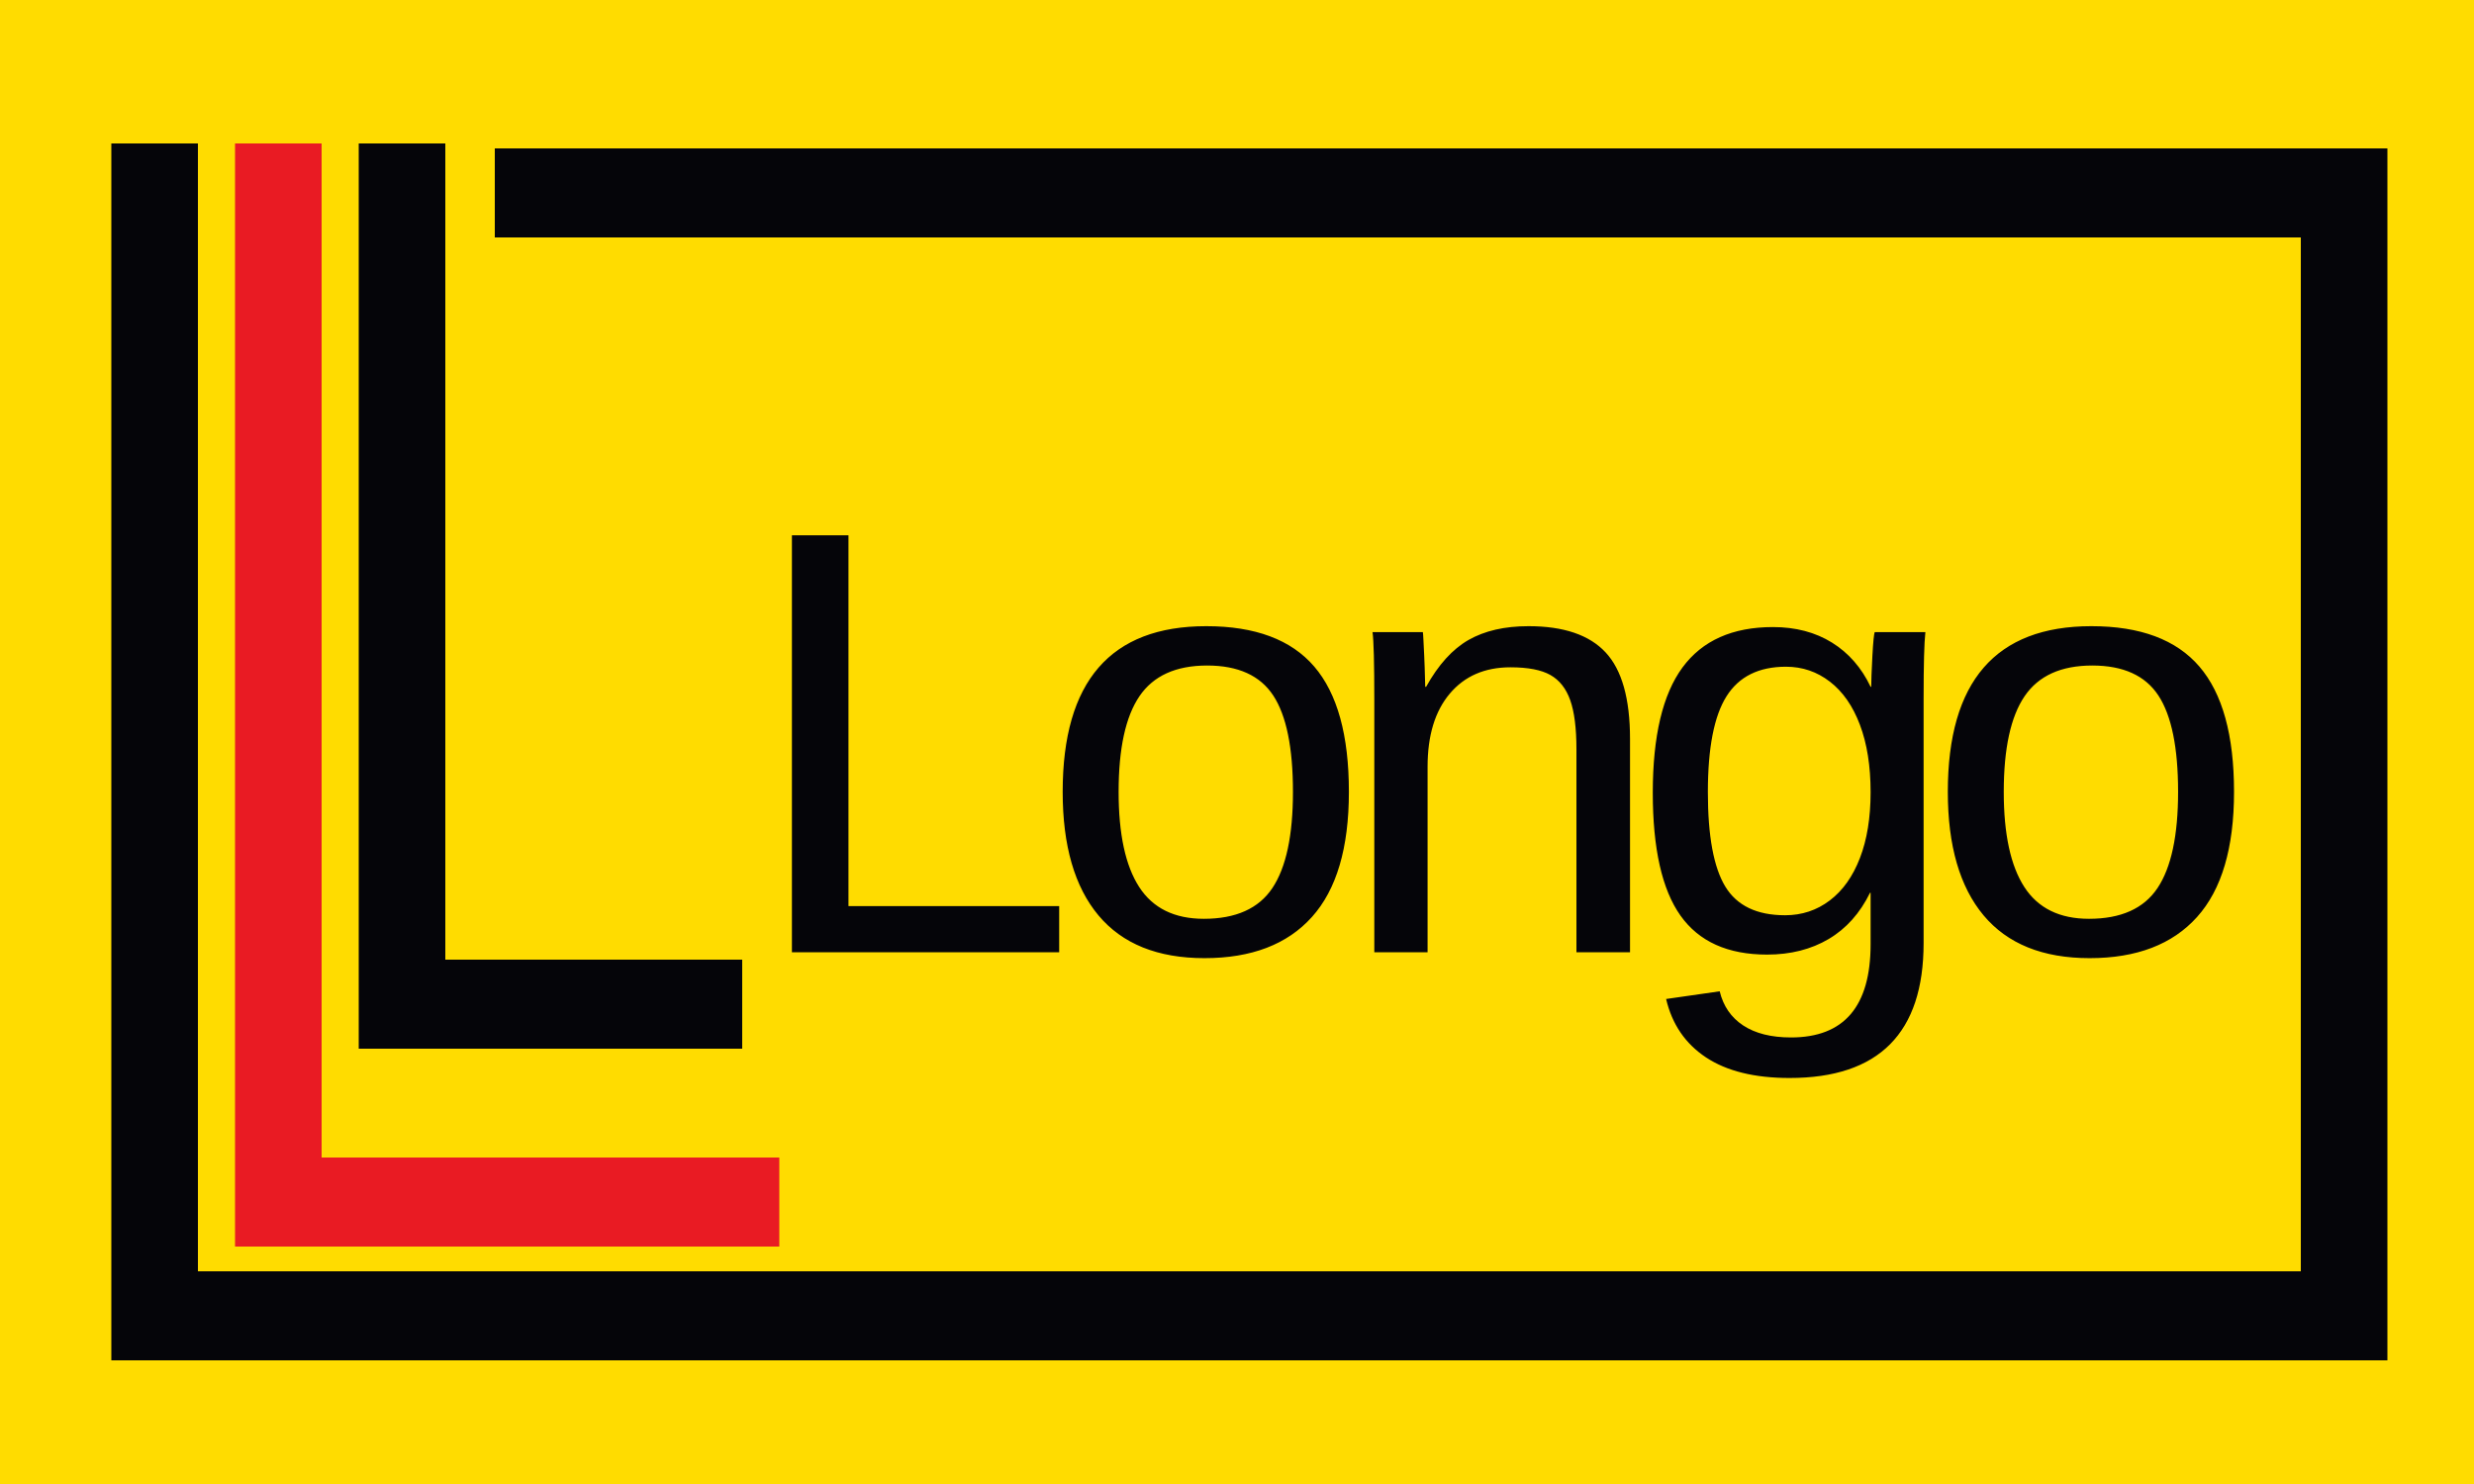
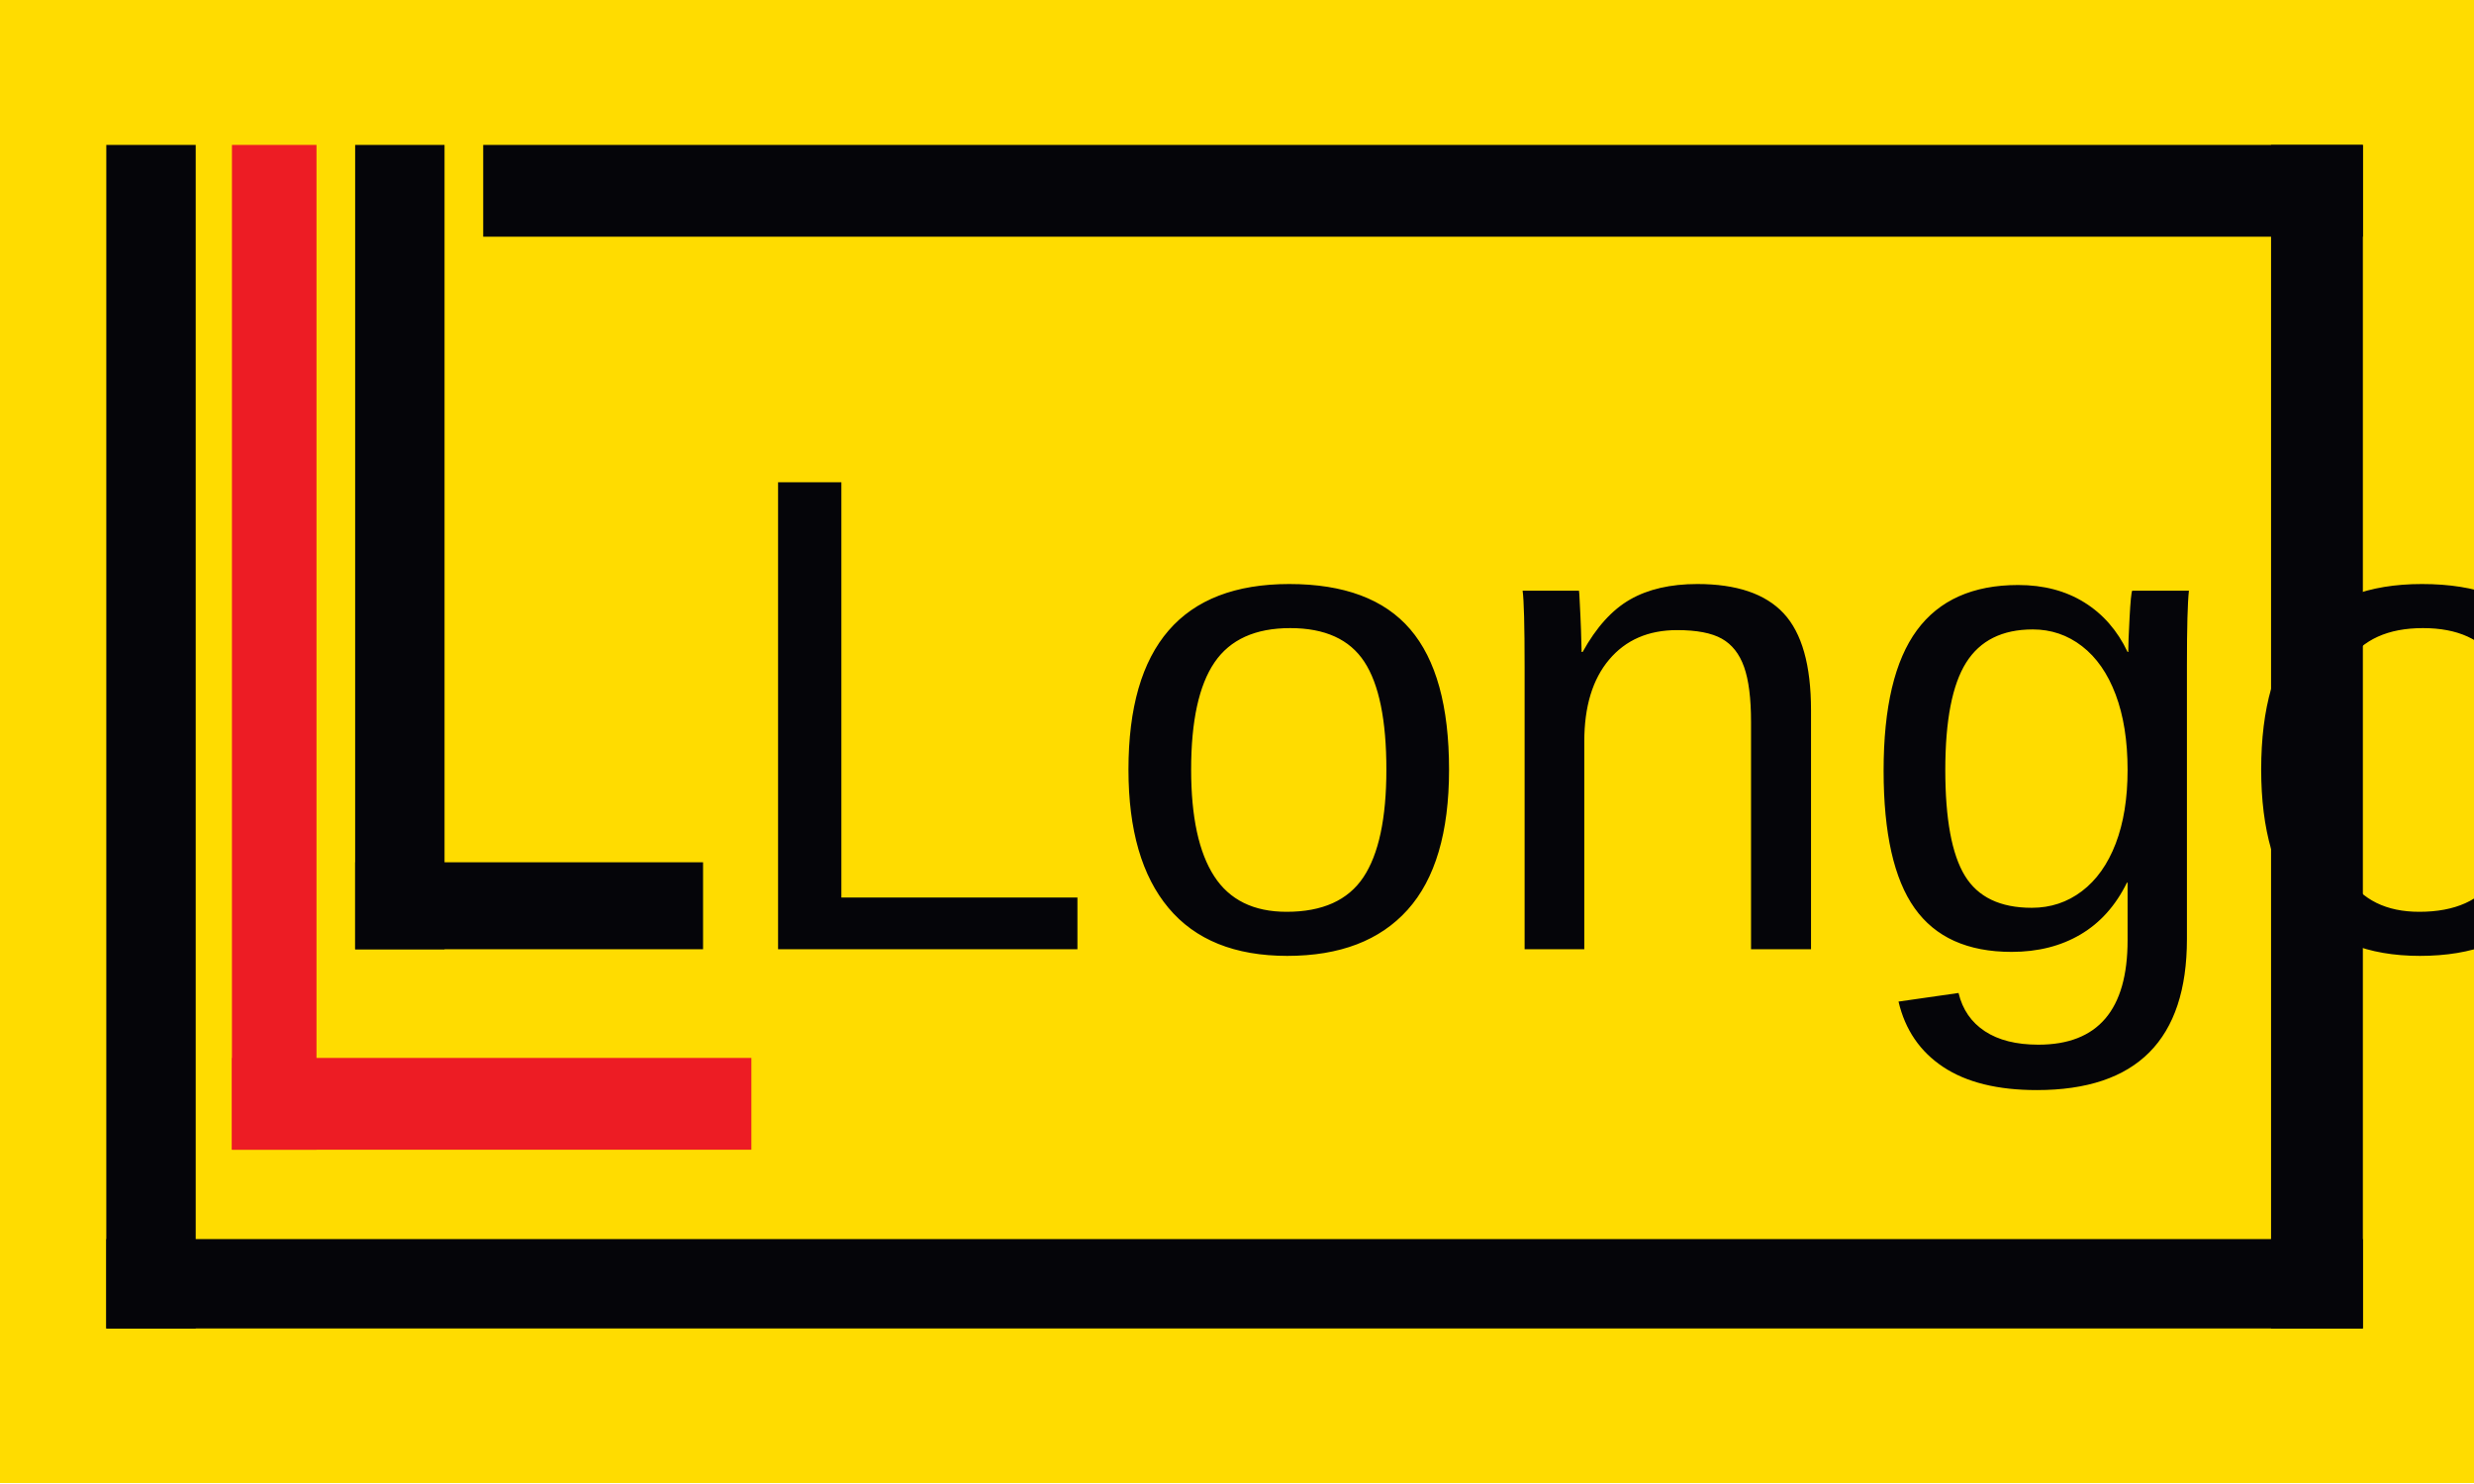
- <svg xmlns="http://www.w3.org/2000/svg" viewBox="0 0 1000 600" role="img" aria-labelledby="t d">
-   <rect width="1000" height="600" fill="#ffdc00" />
-   <path d="M45 58h35v456h850V96H200V60h765v490H45z" fill="#050509" />
-   <path d="M95 58h35v410h185v36H95z" fill="#e91b23" />
-   <path d="M145 58h35v330h120v36H145z" fill="#050509" />
-   <text x="300" y="385" font-family="Arial,Helvetica,sans-serif" font-size="245" font-weight="500" letter-spacing="-17" fill="#050509">Longo</text>
+ <svg xmlns="http://www.w3.org/2000/svg" viewBox="0 0 1024 614" role="img" aria-labelledby="title desc">
+   <rect width="1024" height="614" fill="#ffdc00" />
+   <rect x="44" y="60" width="37" height="490" fill="#050509" />
+   <rect x="44" y="513" width="934" height="37" fill="#050509" />
+   <rect x="940" y="60" width="38" height="490" fill="#050509" />
+   <rect x="200" y="60" width="778" height="38" fill="#050509" />
+   <rect x="96" y="60" width="35" height="416" fill="#ed1c24" />
+   <rect x="96" y="438" width="215" height="38" fill="#ed1c24" />
+   <rect x="147" y="60" width="37" height="333" fill="#050509" />
+   <rect x="147" y="357" width="144" height="36" fill="#050509" />
+   <text x="299" y="393" textLength="594" lengthAdjust="spacingAndGlyphs" font-family="Arial,Helvetica,sans-serif" font-size="281" font-weight="400" fill="#050509">Longo</text>
</svg>
